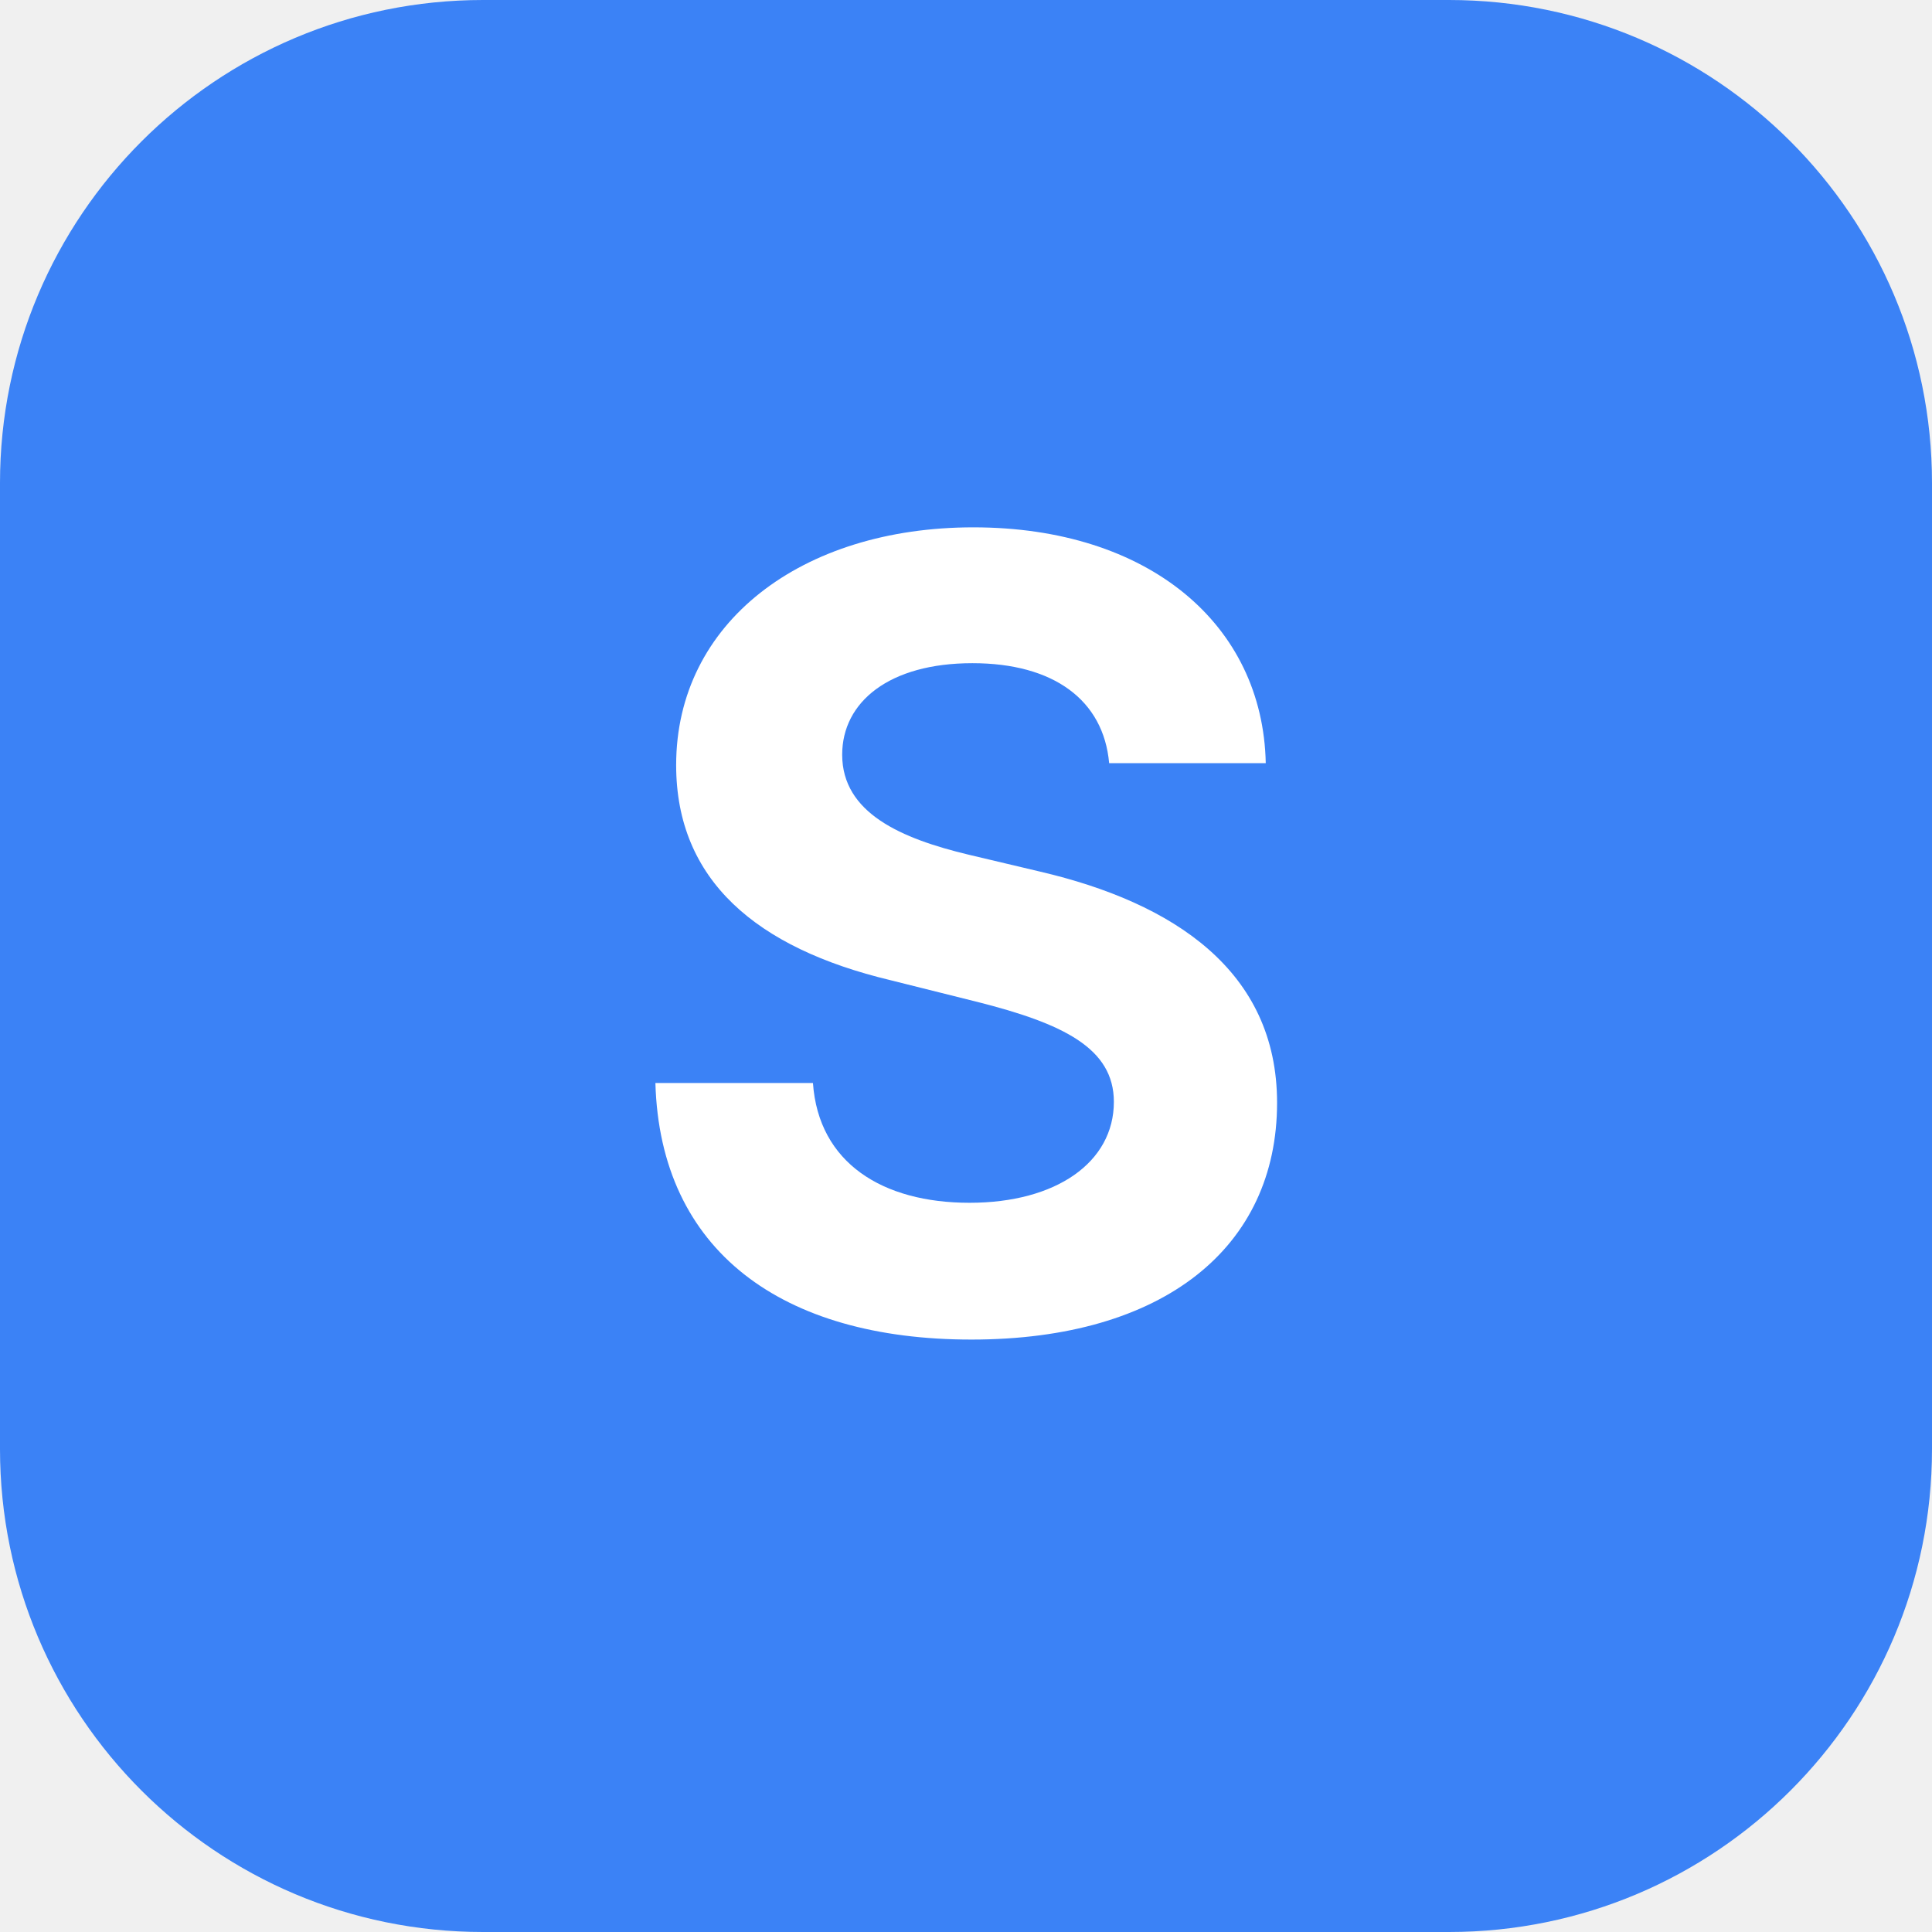
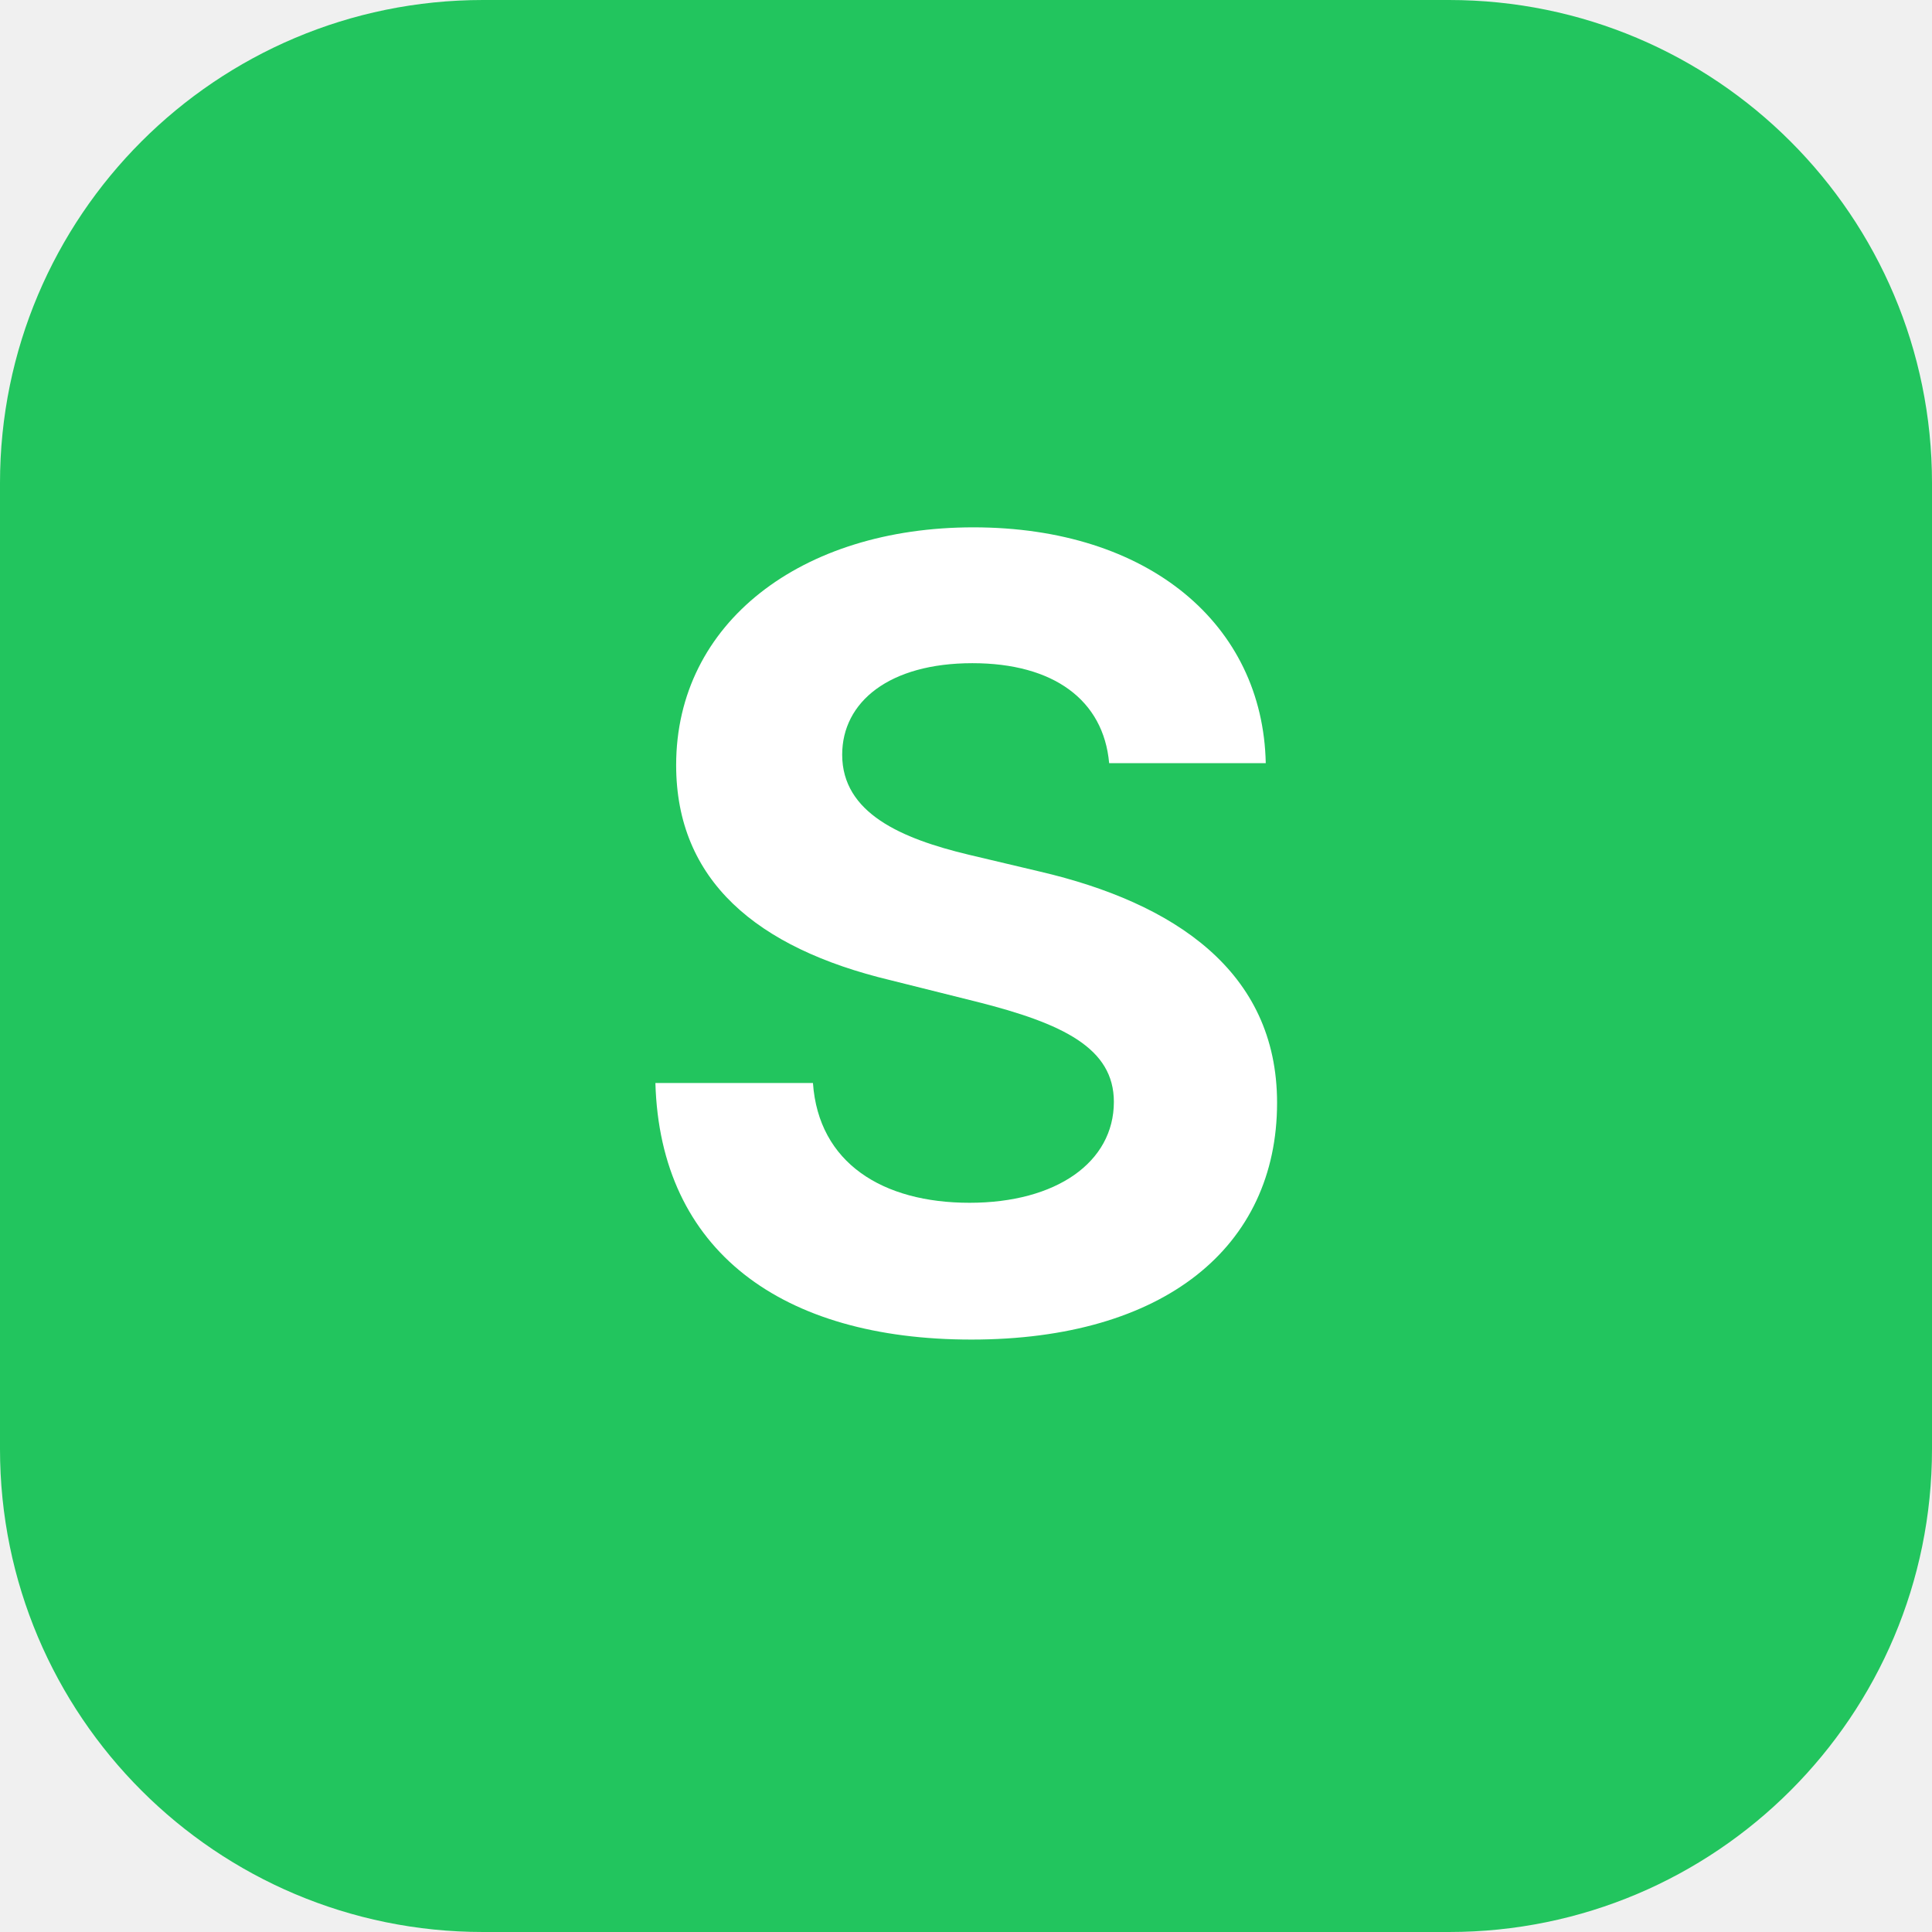
<svg xmlns="http://www.w3.org/2000/svg" width="32" height="32" viewBox="0 0 32 32" fill="none">
-   <rect width="32" height="32" rx="8" fill="#3b82f6" />
+   <rect width="32" height="32" rx="8" fill="#22c55e" />
  <text x="16" y="22" text-anchor="middle" font-family="Inter, system-ui, sans-serif" font-weight="700" font-size="18" fill="white">S</text>
</svg>
